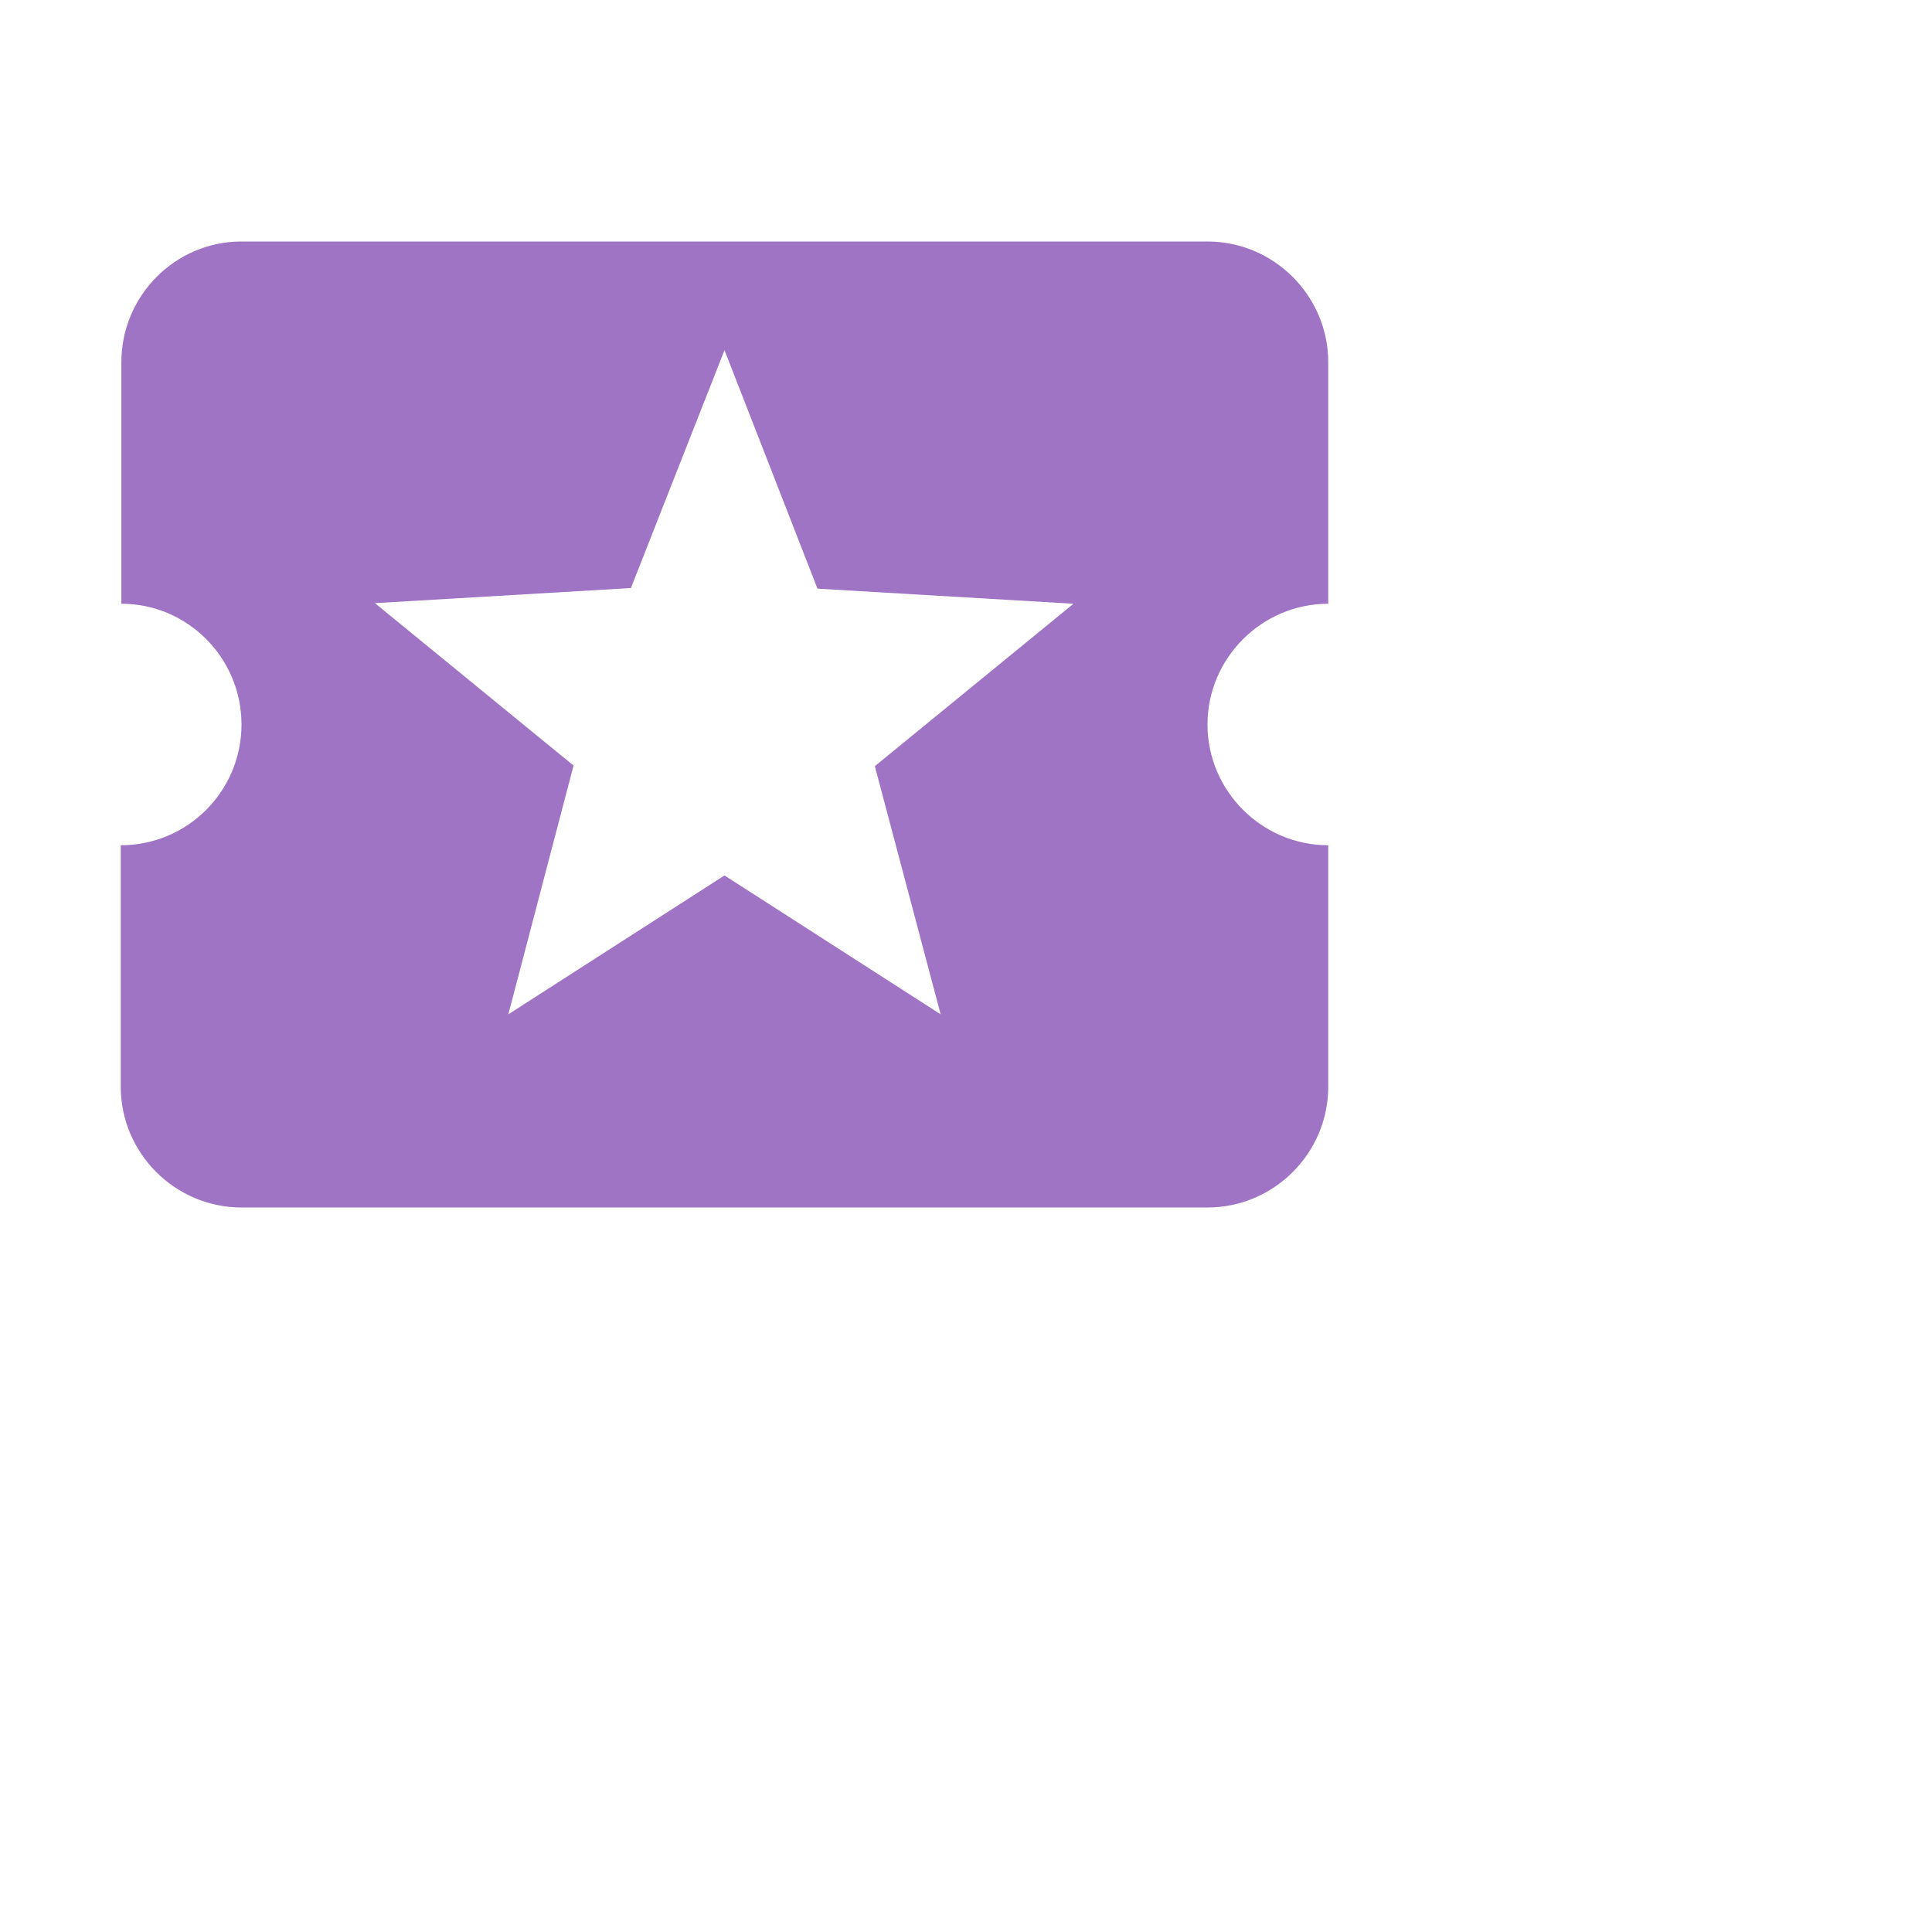
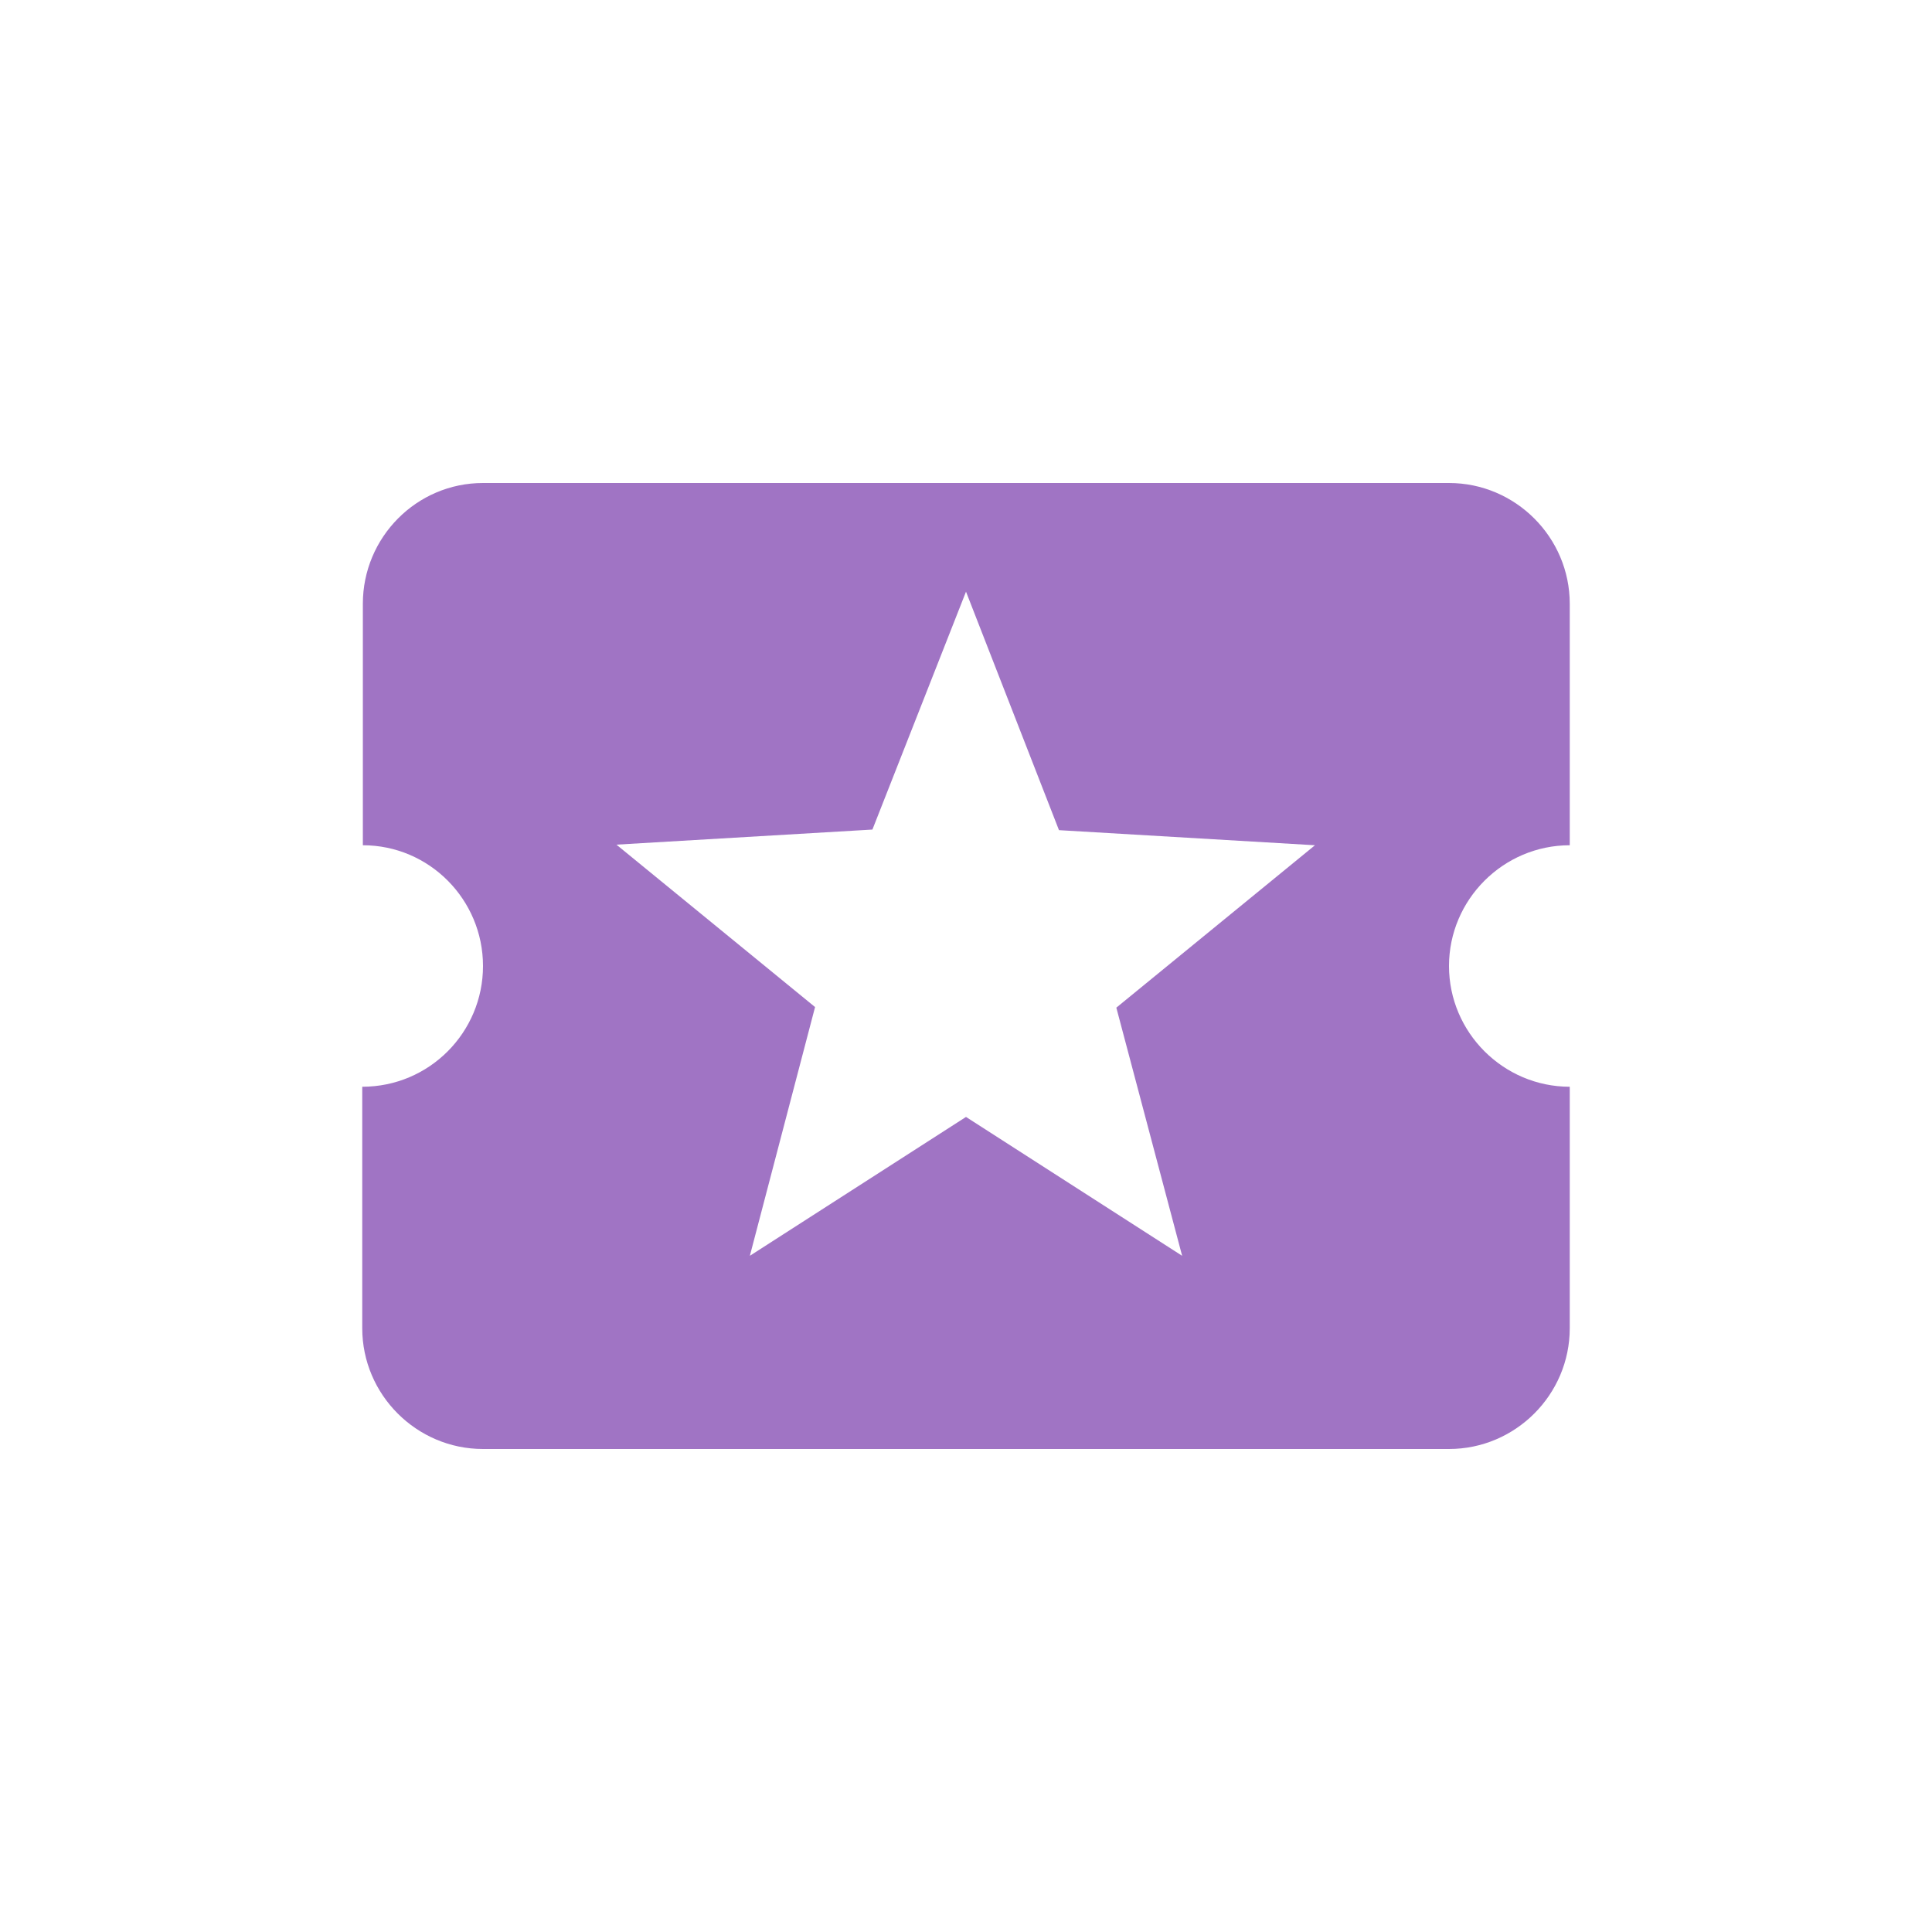
- <svg xmlns="http://www.w3.org/2000/svg" height="32px" viewBox="0 0 32 32" width="32px" fill="#a074c4">
+ <svg xmlns="http://www.w3.org/2000/svg" height="32px" viewBox="-4 -4 32 32" width="32px" fill="#a074c4">
  <path d="M0 0h24v24H0z" fill="none" />
  <path d="M20 12c0-1.1.9-2 2-2V6c0-1.1-.9-2-2-2H4c-1.1 0-1.99.9-1.99 2v4c1.1 0 1.99.9 1.99 2s-.89 2-2 2v4c0 1.1.9 2 2 2h16c1.1 0 2-.9 2-2v-4c-1.1 0-2-.9-2-2zm-4.42 4.8L12 14.5l-3.58 2.3 1.08-4.12-3.29-2.69 4.24-.25L12 5.8l1.54 3.95 4.24.25-3.29 2.69 1.09 4.11z" />
</svg>
